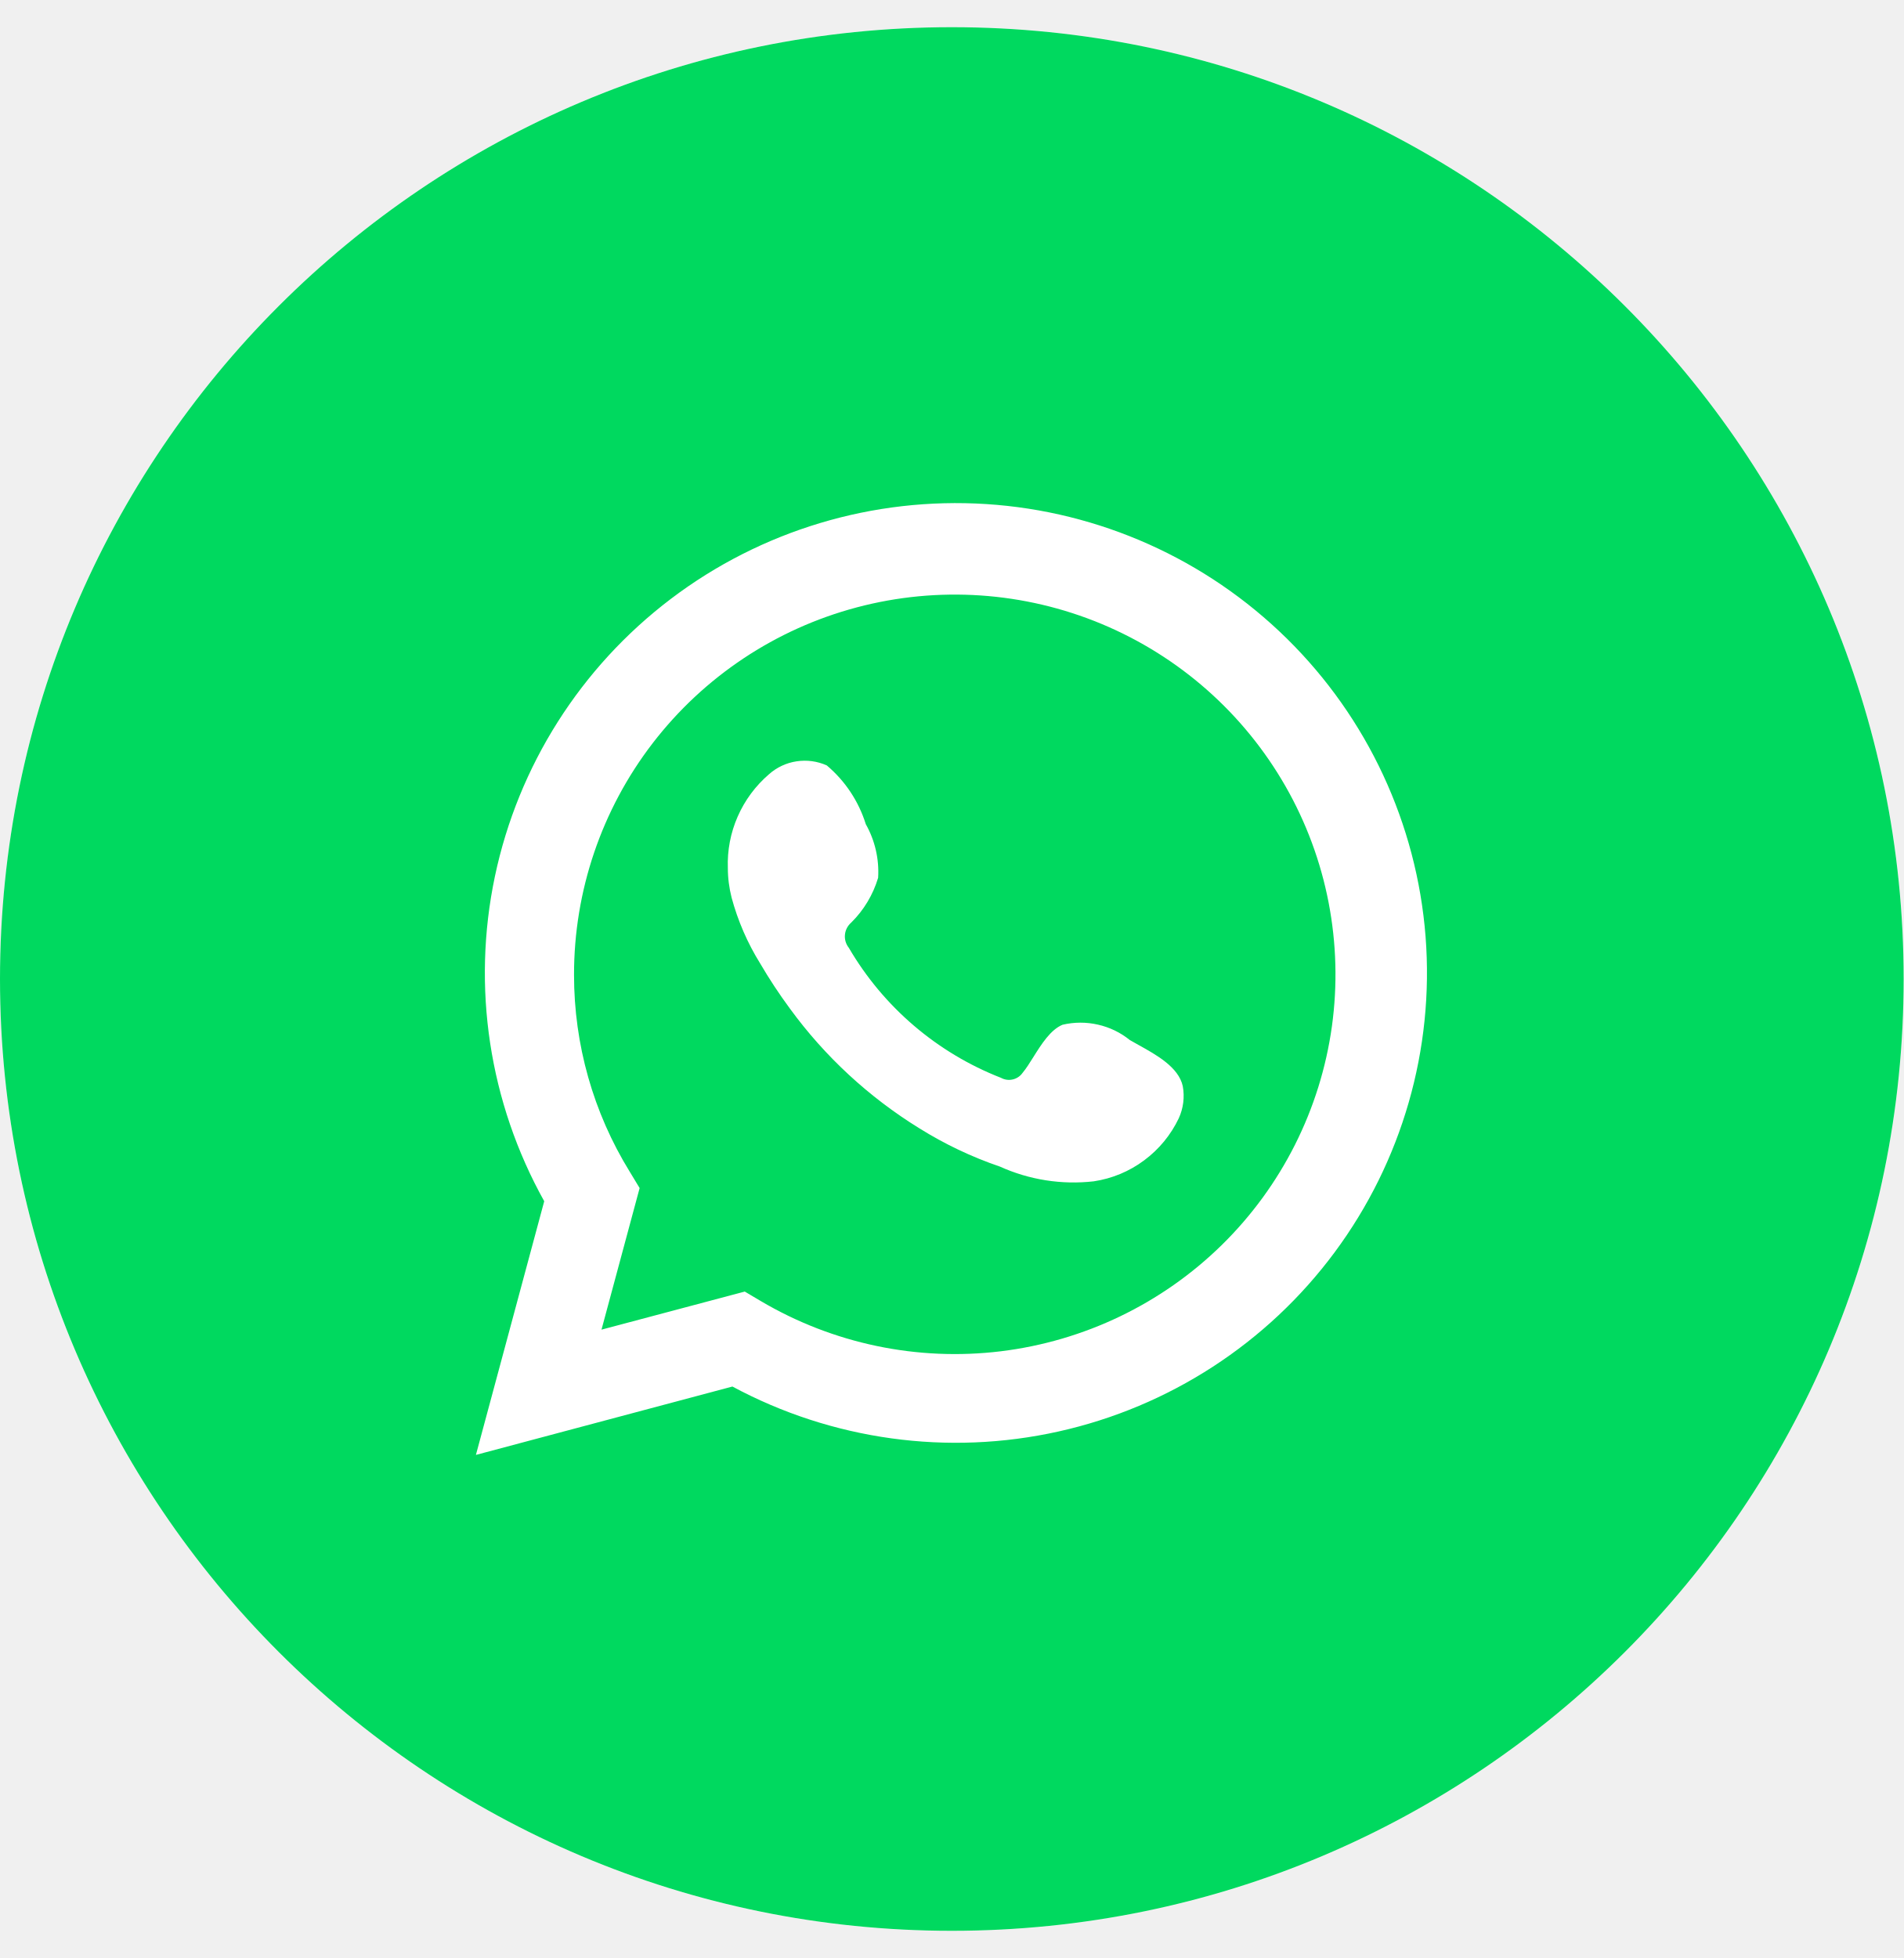
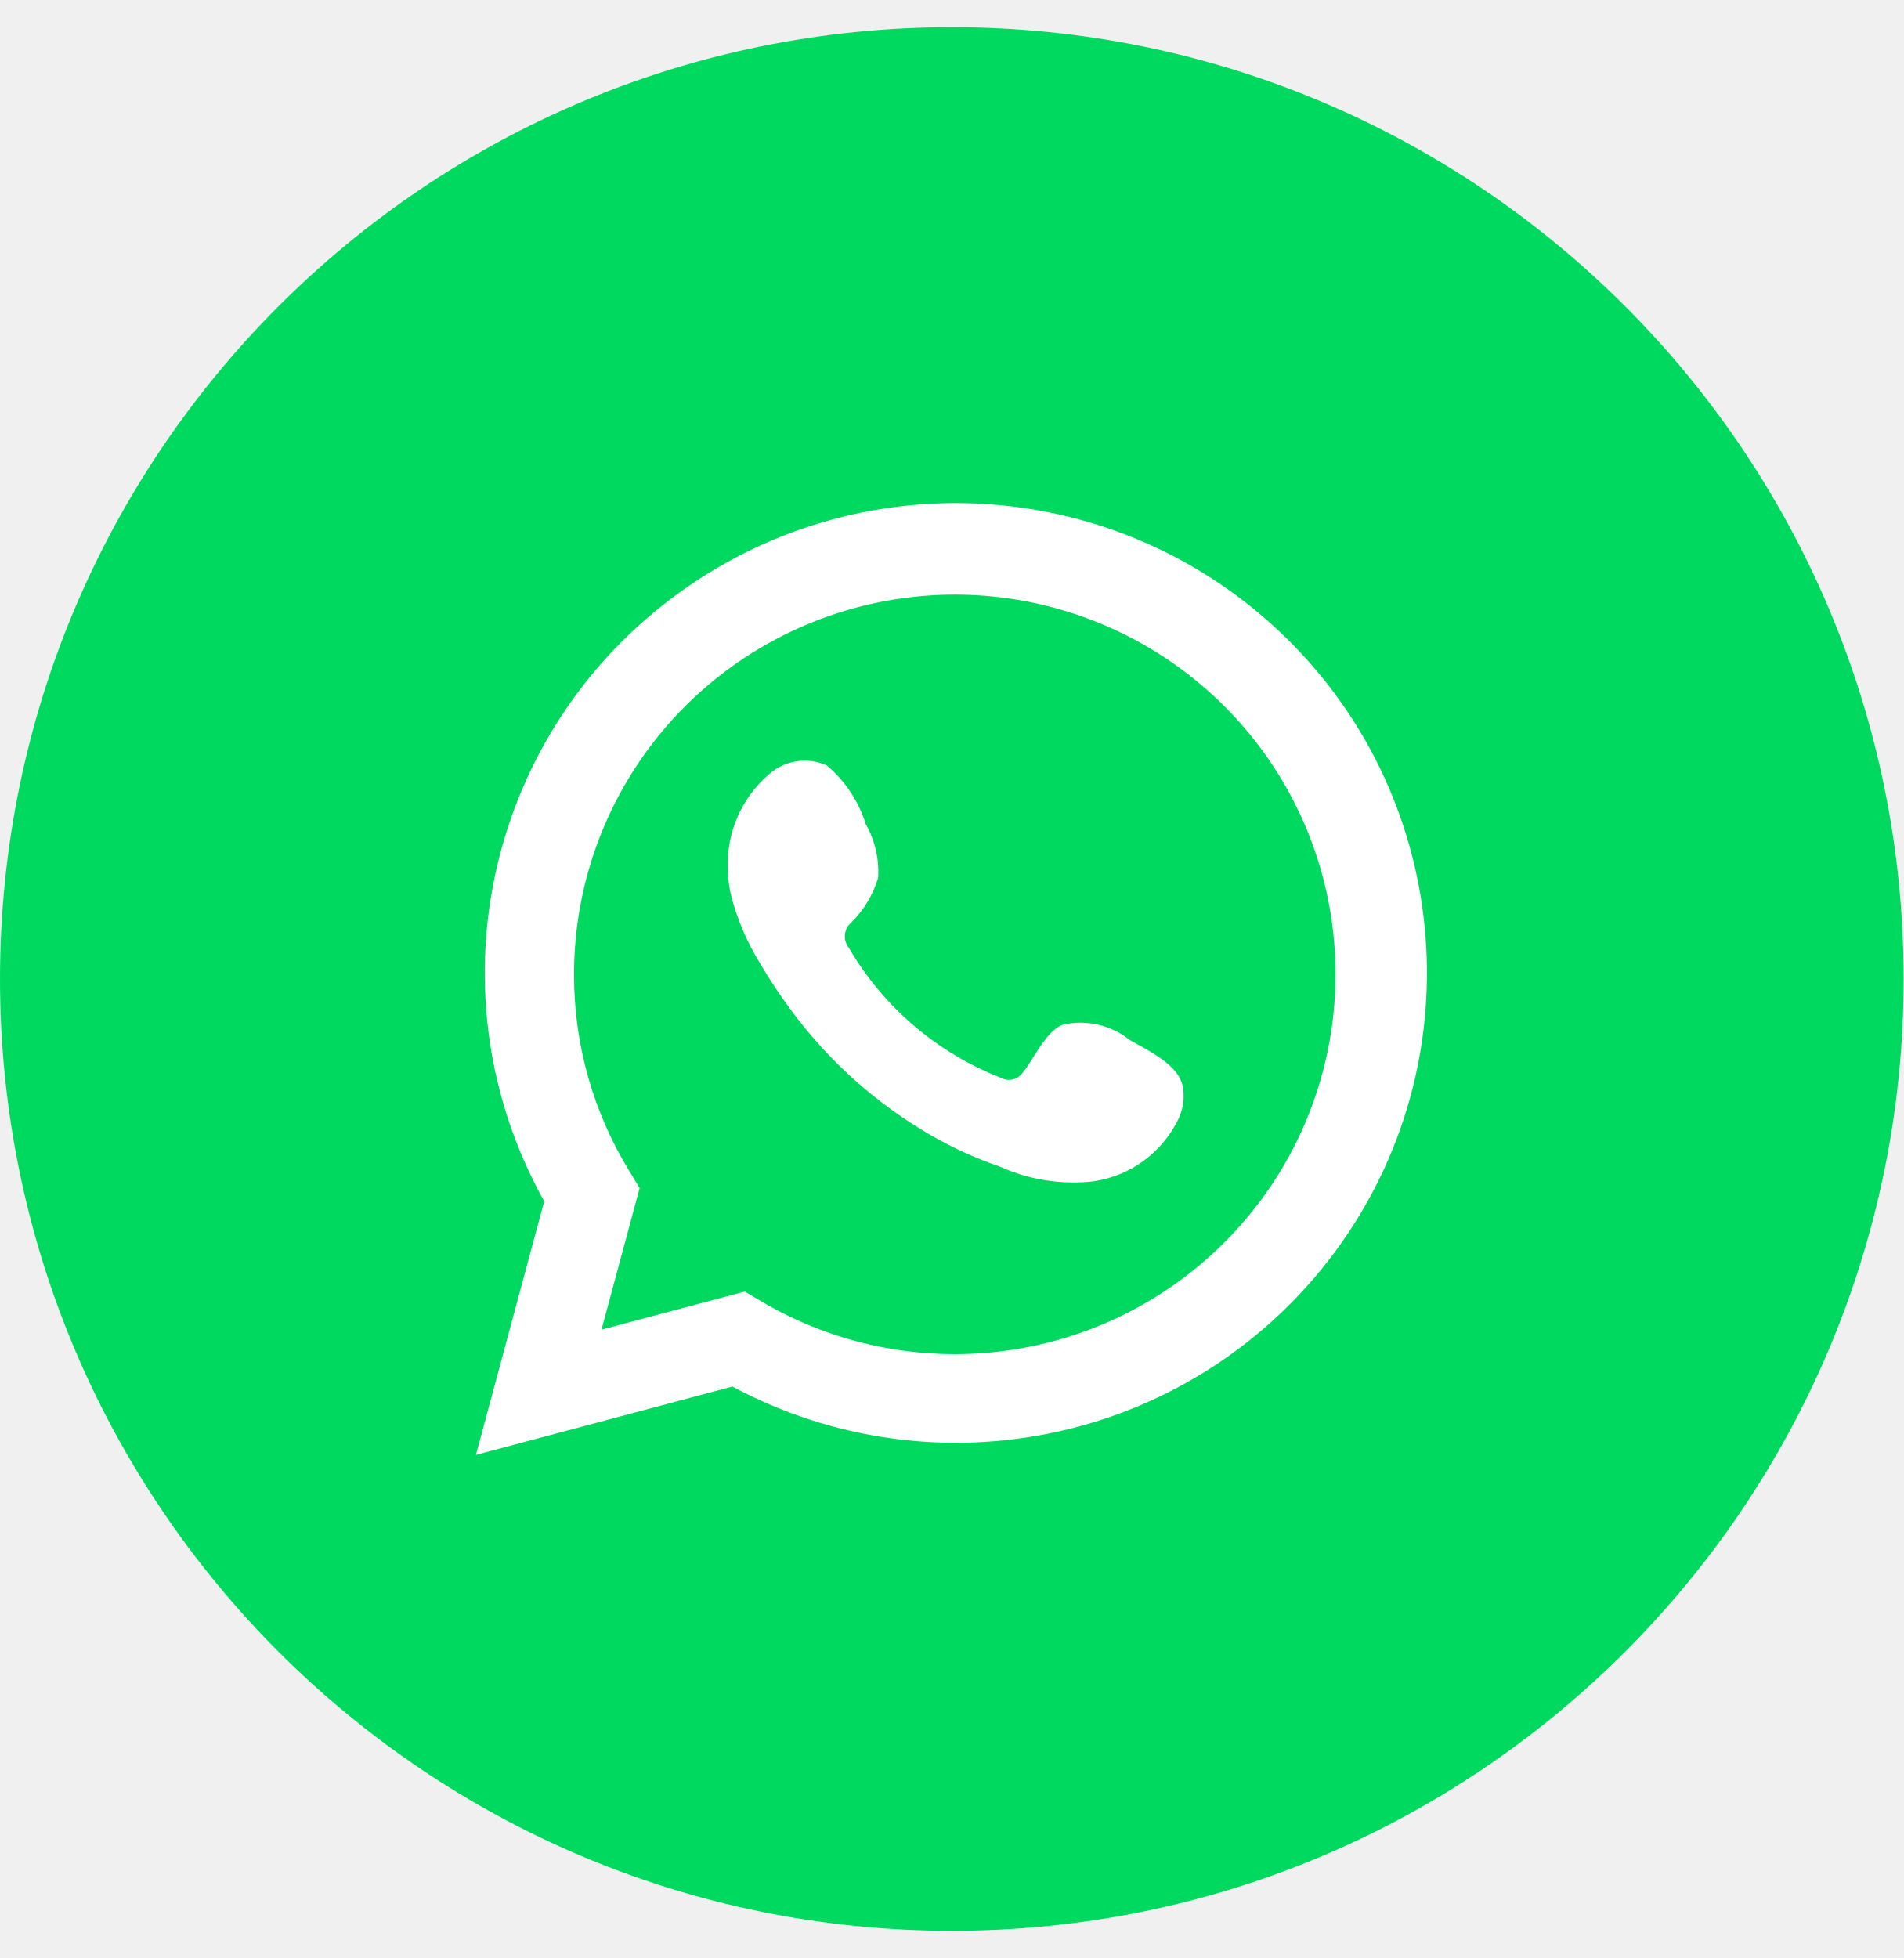
- <svg xmlns="http://www.w3.org/2000/svg" width="35" height="36" viewBox="0 0 35 36" fill="none">
-   <g id="Whatsapp">
-     <g clip-path="url(#clip0_1185_3943)">
-       <rect y="0.5" width="35" height="35" rx="17.5" fill="white" />
-       <path id="Subtract" fill-rule="evenodd" clip-rule="evenodd" d="M100 0.5H0V100.5H100V0.5ZM10.006 22.086L8.75 26.75L13.466 25.493C15.3 26.479 17.43 26.773 19.464 26.319C21.498 25.866 23.3 24.696 24.539 23.024C25.778 21.353 26.371 19.291 26.21 17.219C26.048 15.146 25.143 13.201 23.66 11.741C22.176 10.28 20.215 9.402 18.135 9.268C16.055 9.134 13.996 9.752 12.337 11.009C10.677 12.267 9.528 14.079 9.099 16.114C8.671 18.148 8.993 20.269 10.006 22.086ZM13.985 23.92L13.693 23.747L11.059 24.447L11.76 21.844L11.578 21.543C10.907 20.455 10.553 19.202 10.554 17.924C10.552 16.383 11.061 14.885 12.001 13.663C12.942 12.441 14.261 11.563 15.754 11.167C17.247 10.771 18.829 10.878 20.254 11.472C21.68 12.067 22.867 13.115 23.633 14.453C24.399 15.791 24.699 17.345 24.488 18.871C24.276 20.397 23.564 21.811 22.463 22.891C21.361 23.972 19.933 24.658 18.399 24.845C16.866 25.031 15.314 24.706 13.985 23.92ZM20.186 18.839C20.401 18.887 20.601 18.984 20.772 19.122C20.822 19.151 20.876 19.181 20.933 19.213L20.933 19.213C21.26 19.394 21.67 19.621 21.746 19.97C21.783 20.17 21.757 20.377 21.672 20.562C21.526 20.868 21.308 21.133 21.035 21.335C20.763 21.538 20.445 21.67 20.109 21.72C19.52 21.787 18.924 21.693 18.384 21.449C17.864 21.272 17.367 21.035 16.901 20.744C15.973 20.171 15.166 19.425 14.524 18.545C14.326 18.277 14.143 17.999 13.975 17.712C13.742 17.337 13.566 16.93 13.451 16.504C13.406 16.326 13.382 16.144 13.382 15.961C13.37 15.636 13.432 15.311 13.563 15.013C13.694 14.714 13.891 14.448 14.138 14.236C14.28 14.109 14.457 14.026 14.645 13.998C14.834 13.969 15.027 13.995 15.201 14.073C15.538 14.357 15.787 14.732 15.918 15.153C16.087 15.453 16.166 15.795 16.145 16.139C16.052 16.45 15.882 16.734 15.651 16.962C15.585 17.019 15.543 17.099 15.535 17.185C15.526 17.271 15.552 17.358 15.606 17.426C16.242 18.515 17.228 19.358 18.404 19.817C18.47 19.853 18.546 19.864 18.619 19.847C18.691 19.831 18.756 19.789 18.799 19.728C18.865 19.649 18.93 19.546 18.998 19.437C19.148 19.198 19.315 18.932 19.536 18.841C19.75 18.791 19.972 18.79 20.186 18.839Z" fill="#00D95F" />
-     </g>
+ <svg xmlns="http://www.w3.org/2000/svg" width="35" height="36" fill="none">
+   <g clip-path="url(#a)">
+     <rect y=".5" width="35" height="35" rx="17.5" fill="#fff" />
+     <path fill-rule="evenodd" clip-rule="evenodd" d="M100 .5H0v100h100V.5ZM10.006 22.086 8.75 26.75l4.716-1.257a8.68 8.68 0 0 0 5.998.826 8.662 8.662 0 0 0 5.075-3.295 8.622 8.622 0 0 0-.88-11.283 8.676 8.676 0 0 0-11.323-.731 8.62 8.62 0 0 0-2.331 11.076Zm3.979 1.834-.292-.173-2.634.7.701-2.603-.182-.3a6.89 6.89 0 0 1-1.024-3.62 6.97 6.97 0 0 1 1.447-4.261 7.016 7.016 0 0 1 8.253-2.19 6.994 6.994 0 0 1 3.38 2.98 6.968 6.968 0 0 1-1.171 8.438 7.007 7.007 0 0 1-8.478 1.029Zm6.201-5.081c.215.049.415.145.586.283.05.029.104.06.16.09h.001c.327.182.737.41.813.758.037.2.01.407-.074.592a2.067 2.067 0 0 1-1.563 1.158 3.289 3.289 0 0 1-1.725-.27 7.17 7.17 0 0 1-1.483-.706 8.42 8.42 0 0 1-2.377-2.199 9.302 9.302 0 0 1-.55-.833 4.526 4.526 0 0 1-.523-1.208 2.23 2.23 0 0 1-.07-.543 2.174 2.174 0 0 1 .757-1.725.99.99 0 0 1 1.063-.163c.337.284.586.659.717 1.08.169.3.248.642.227.986a1.932 1.932 0 0 1-.494.823.335.335 0 0 0-.045.464 5.597 5.597 0 0 0 2.798 2.391.307.307 0 0 0 .395-.089c.066-.079.13-.182.2-.291.15-.24.316-.505.537-.596.214-.05.436-.05.65-.002Z" fill="#00D95F" />
  </g>
  <defs>
-     <clipPath id="clip0_1185_3943">
-       <rect y="0.5" width="35" height="35" rx="17.5" fill="white" />
+     <clipPath id="a">
+       <rect y=".5" width="35" height="35" rx="17.5" fill="#fff" />
    </clipPath>
  </defs>
</svg>
